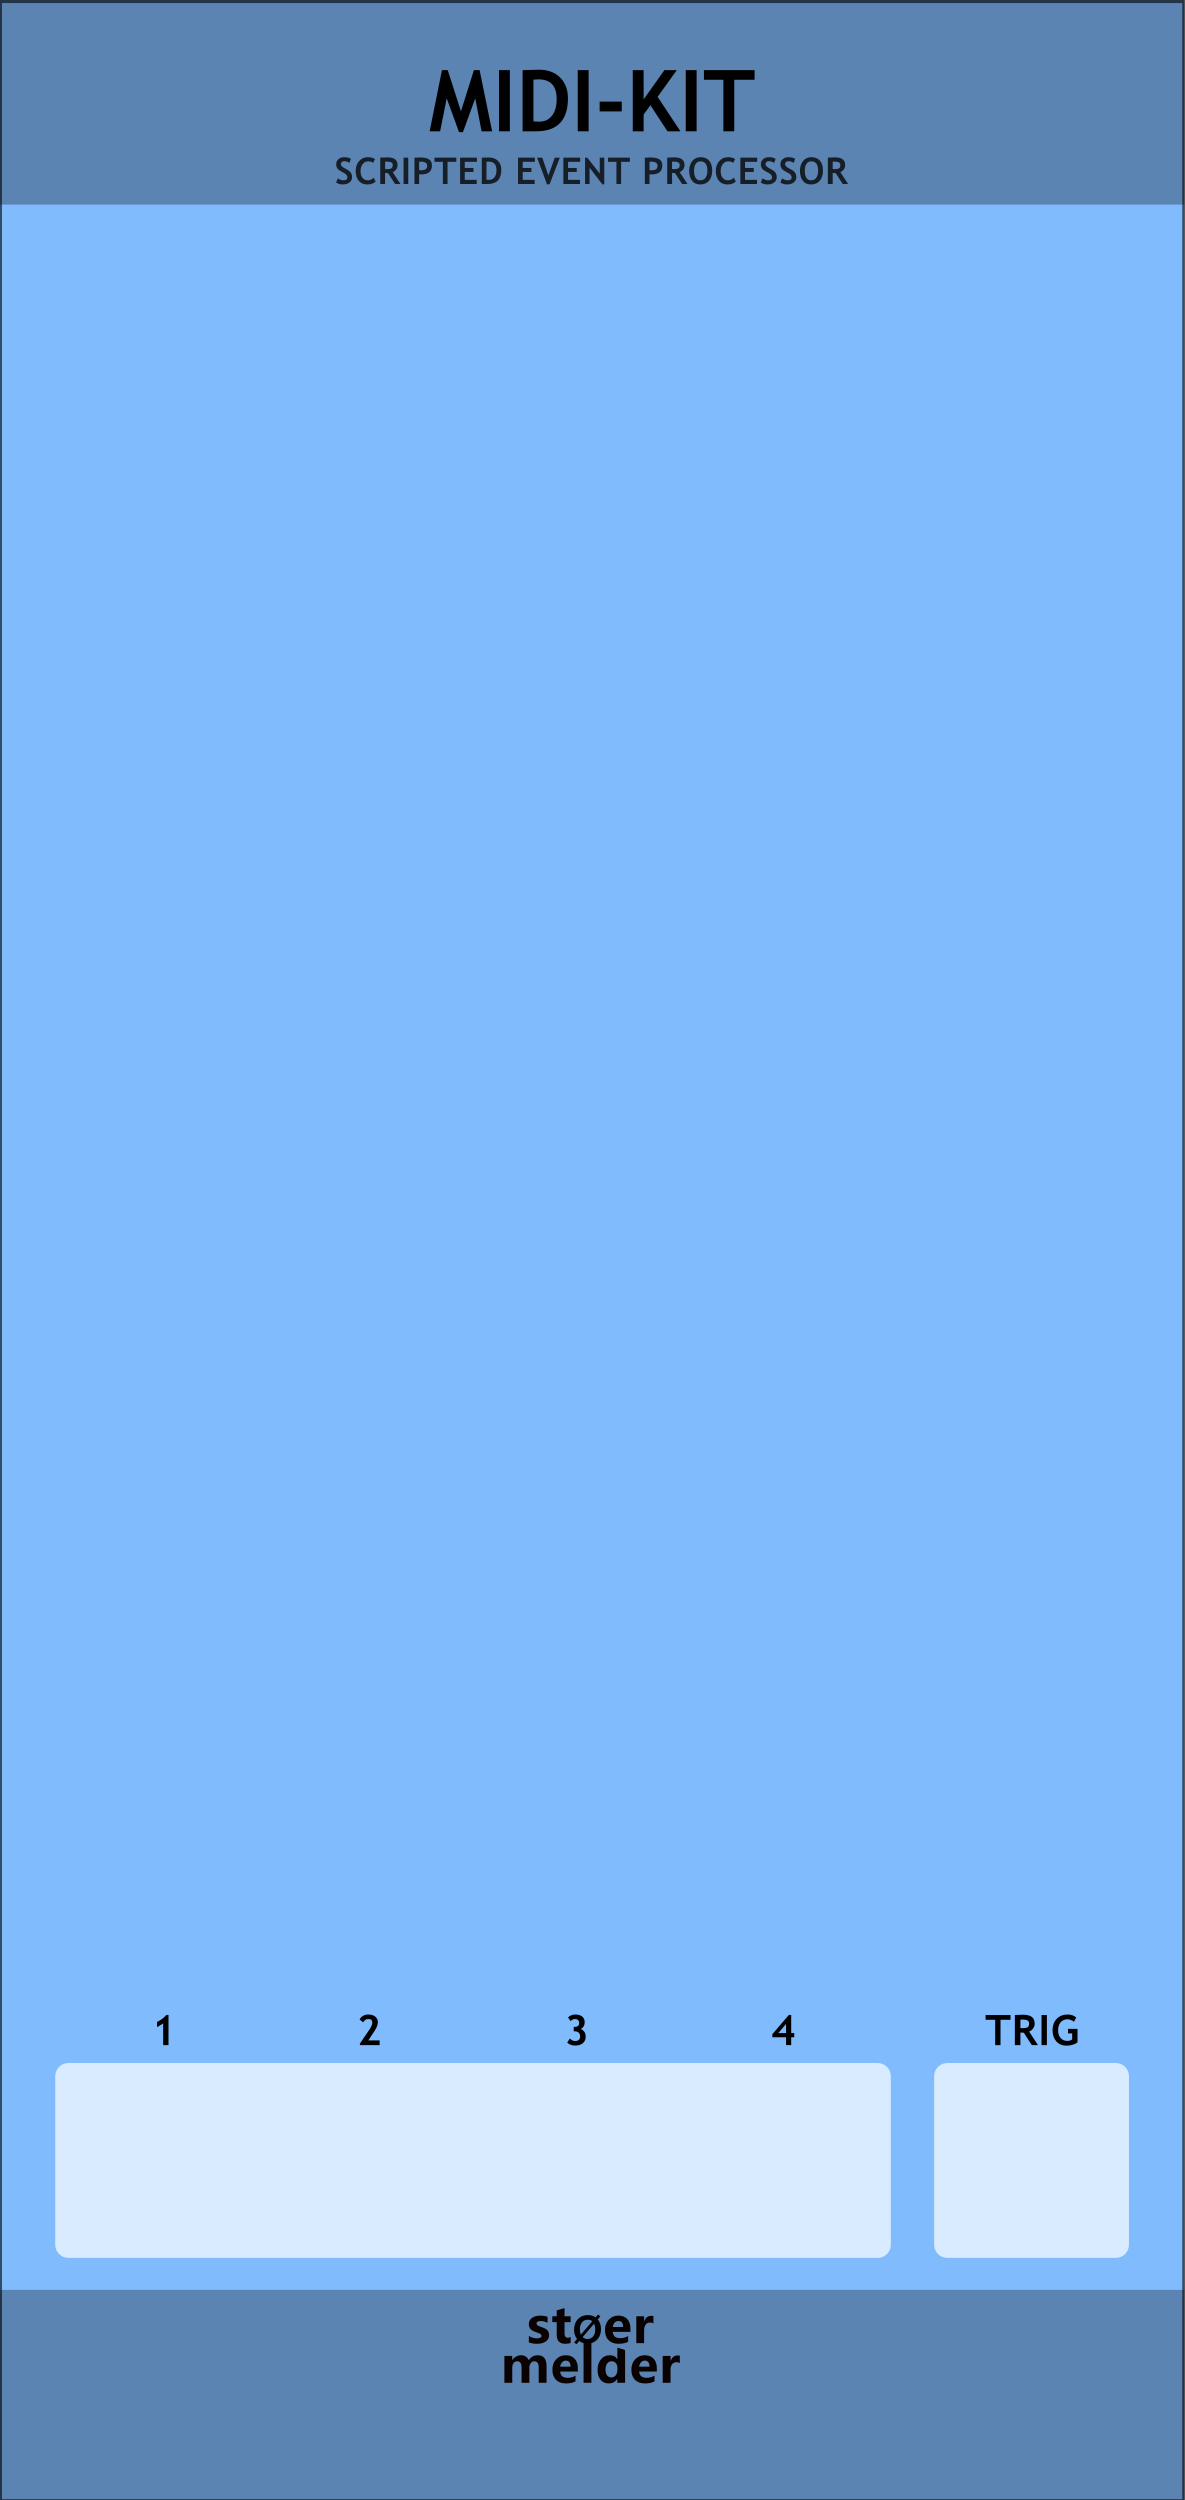
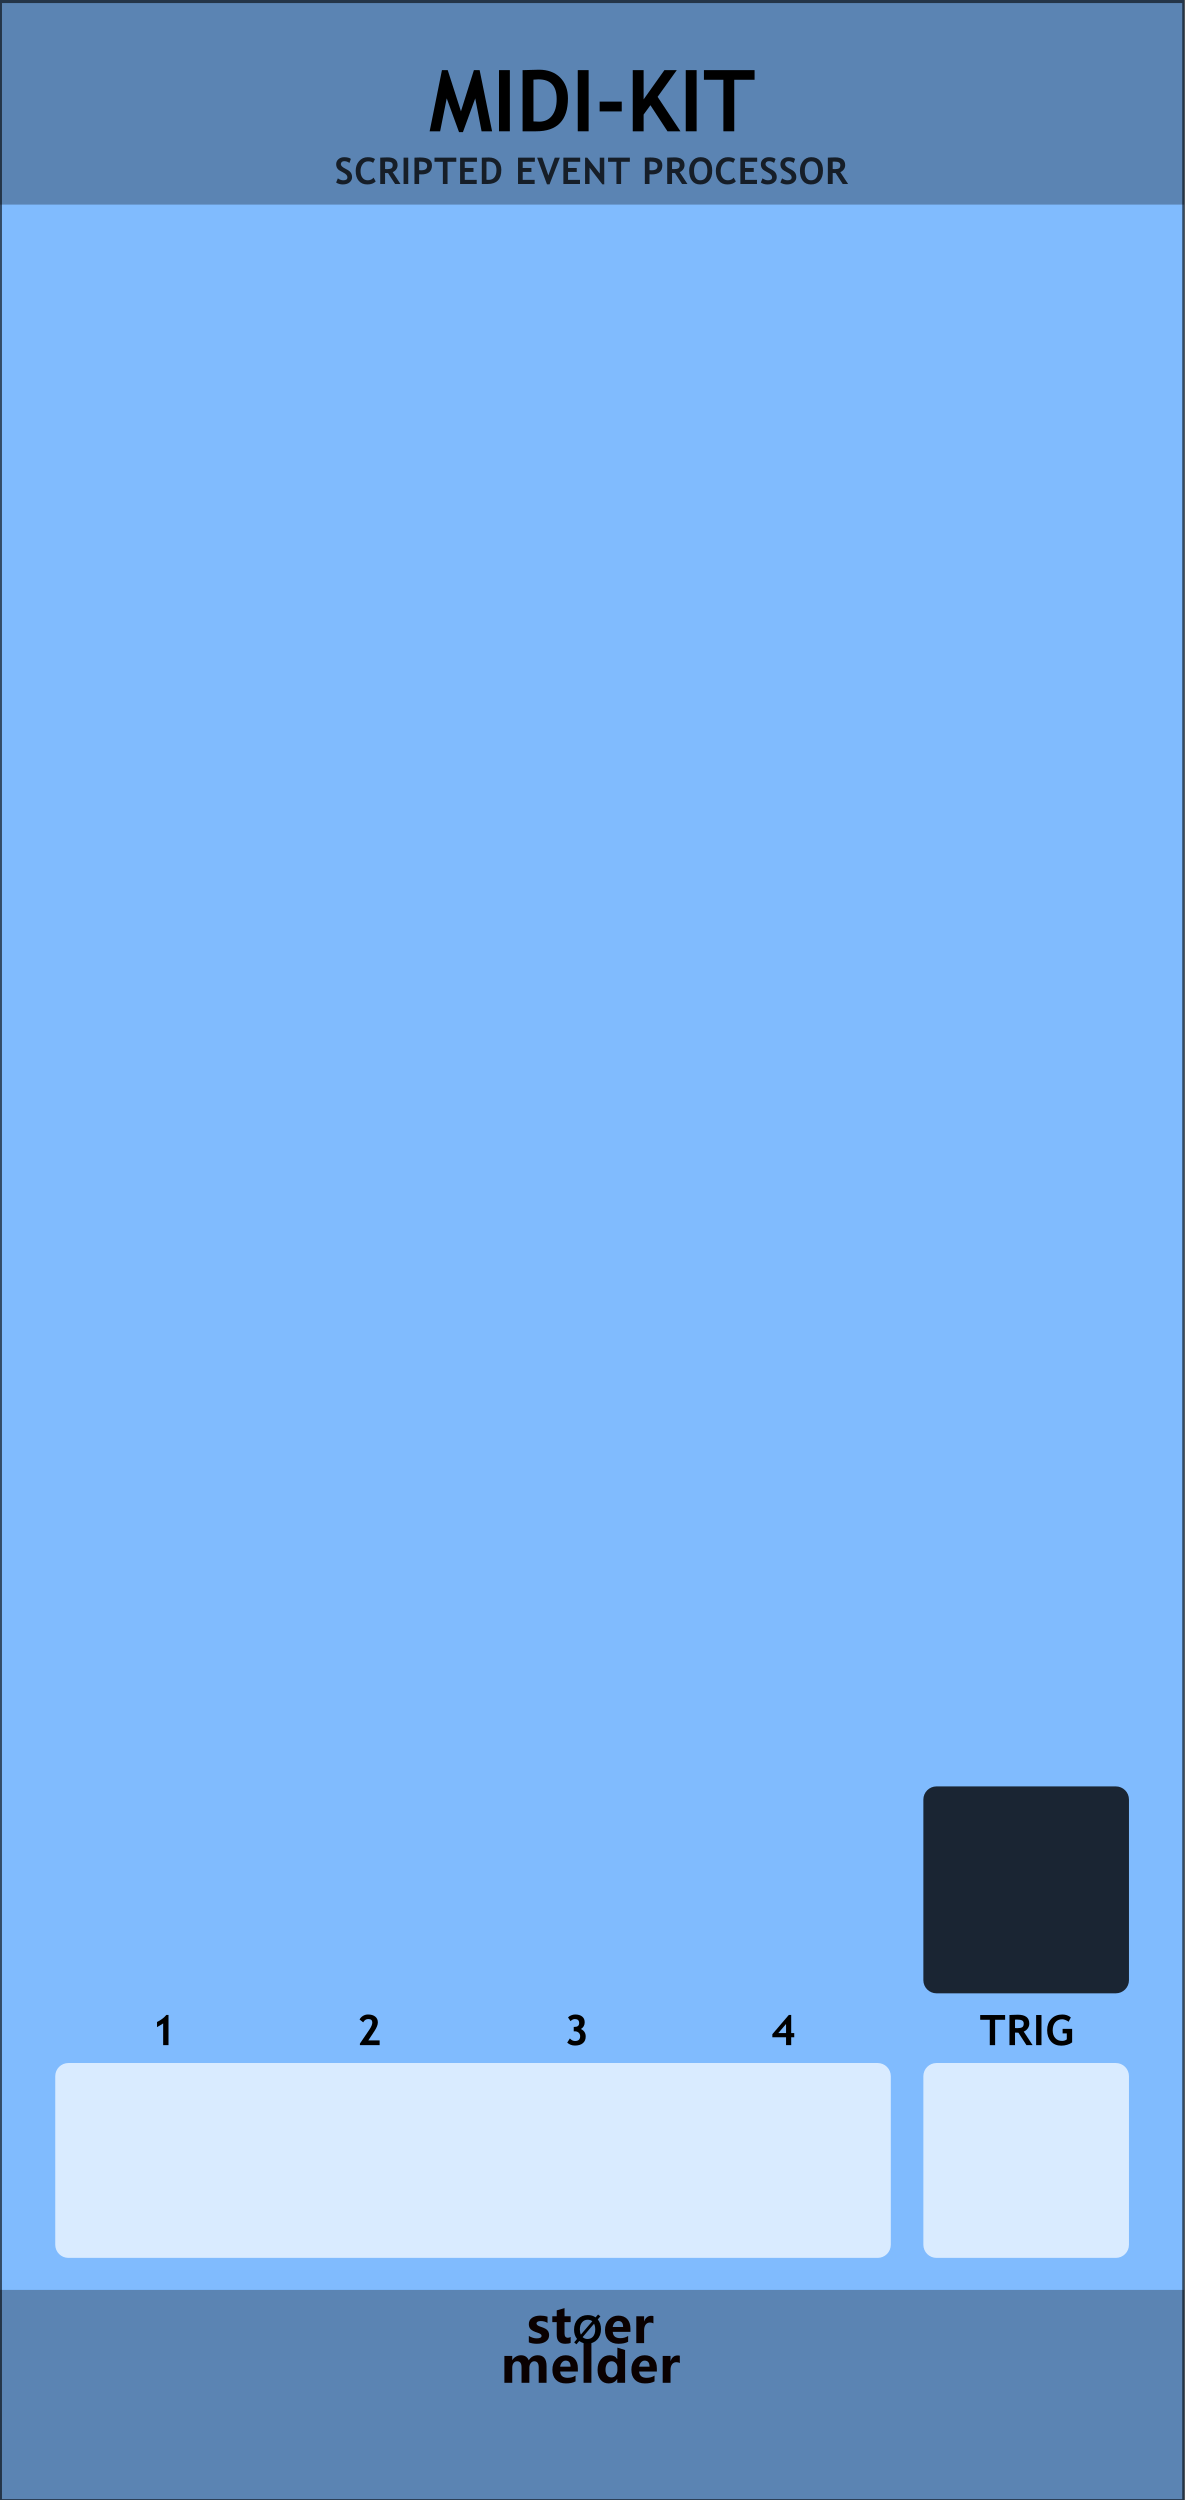
<svg xmlns="http://www.w3.org/2000/svg" width="100%" height="100%" viewBox="0 0 180 380" version="1.1" xml:space="preserve" style="fill-rule:evenodd;clip-rule:evenodd;stroke-linecap:round;stroke-linejoin:round;stroke-miterlimit:1.5;">
  <g id="panel">
    <rect x="0" y="0" width="180" height="380" style="fill:rgb(128,187,254);" />
    <path d="M135.403,315.579C135.403,314.475 134.507,313.579 133.403,313.579L10.397,313.579C9.293,313.579 8.397,314.475 8.397,315.579L8.397,341.2C8.397,342.304 9.293,343.2 10.397,343.2L133.403,343.2C134.507,343.2 135.403,342.304 135.403,341.2L135.403,315.579Z" style="fill:white;fill-opacity:0.7;" />
-     <path d="M171.603,315.579C171.603,314.475 170.707,313.579 169.603,313.579L143.99,313.579C142.886,313.579 141.99,314.475 141.99,315.579L141.99,341.2C141.99,342.304 142.886,343.2 143.99,343.2L169.603,343.2C170.707,343.2 171.603,342.304 171.603,341.2L171.603,315.579Z" style="fill:white;fill-opacity:0.7;" />
+     <path d="M171.603,315.579C171.603,314.475 170.707,313.579 169.603,313.579L142.35,313.579C141.246,313.579 140.35,314.475 140.35,315.579L140.35,341.2C140.35,342.304 141.246,343.2 142.35,343.2L169.603,343.2C170.707,343.2 171.603,342.304 171.603,341.2L171.603,315.579Z" style="fill:white;fill-opacity:0.7;" />
    <rect x="-0" y="0" width="180" height="31.1" style="fill:rgb(4,4,4);fill-opacity:0.3;" />
    <rect x="-0" y="348.066" width="180" height="32.1" style="fill:rgb(4,4,4);fill-opacity:0.3;" />
    <rect x="-0" y="0.166" width="180" height="380" style="fill:none;stroke:black;stroke-opacity:0.6;stroke-width:0.6px;" />
    <g>
      <g>
        <path d="M83.075,362.183L81.885,362.183L81.885,359.852C81.885,359.227 81.658,358.914 81.202,358.914C80.99,358.914 80.814,359.009 80.674,359.199C80.534,359.388 80.464,359.62 80.464,359.893L80.464,362.183L79.274,362.183L79.274,359.823C79.274,359.217 79.049,358.914 78.599,358.914C78.375,358.914 78.195,359.005 78.061,359.186C77.927,359.367 77.86,359.606 77.86,359.904L77.86,362.183L76.667,362.183L76.667,358.098L77.86,358.098L77.86,358.737L77.875,358.737C78.018,358.503 78.207,358.322 78.444,358.192C78.68,358.063 78.929,357.999 79.19,357.999C79.763,357.999 80.156,358.256 80.368,358.77C80.683,358.256 81.141,357.999 81.741,357.999C82.63,357.999 83.075,358.548 83.075,359.646L83.075,362.183Z" style="fill:rgb(10,1,1);fill-rule:nonzero;" />
        <path d="M87.834,360.476L85.145,360.476C85.187,361.109 85.569,361.426 86.29,361.426C86.741,361.426 87.138,361.315 87.483,361.093L87.483,361.968C87.111,362.178 86.624,362.282 86.021,362.282C85.371,362.282 84.865,362.099 84.505,361.732C84.144,361.365 83.964,360.854 83.964,360.2C83.964,359.547 84.156,359.017 84.54,358.61C84.924,358.202 85.406,357.999 85.987,357.999C86.566,357.999 87.018,358.174 87.344,358.525C87.671,358.876 87.834,359.358 87.834,359.971L87.834,360.476ZM86.722,359.731C86.722,359.12 86.475,358.815 85.98,358.815C85.776,358.815 85.595,358.898 85.437,359.066C85.279,359.233 85.181,359.455 85.142,359.731L86.722,359.731Z" style="fill:rgb(10,1,1);fill-rule:nonzero;" />
        <rect x="88.704" y="356.137" width="1.189" height="6.045" style="fill:rgb(10,1,1);fill-rule:nonzero;" />
        <path d="M95.015,362.183L93.825,362.183L93.825,361.607L93.807,361.607C93.519,362.057 93.093,362.282 92.529,362.282C92.01,362.282 91.597,362.099 91.29,361.732C90.984,361.365 90.83,360.865 90.83,360.233C90.83,359.563 91.002,359.023 91.346,358.613C91.689,358.203 92.138,357.999 92.692,357.999C93.223,357.999 93.595,358.191 93.807,358.575L93.825,358.575L93.844,356.839L95.015,357.205L95.015,362.183ZM93.844,359.871C93.844,359.595 93.761,359.367 93.595,359.186C93.428,359.005 93.221,358.914 92.972,358.914C92.682,358.914 92.453,359.029 92.287,359.26C92.121,359.49 92.038,359.802 92.038,360.196C92.038,360.57 92.118,360.859 92.278,361.062C92.438,361.265 92.658,361.367 92.939,361.367C93.203,361.367 93.419,361.259 93.589,361.045C93.759,360.831 93.844,360.553 93.844,360.211L93.844,359.871Z" style="fill:rgb(10,1,1);fill-rule:nonzero;" />
        <path d="M99.84,360.476L97.152,360.476C97.194,361.109 97.575,361.426 98.297,361.426C98.747,361.426 99.145,361.315 99.489,361.093L99.489,361.968C99.118,362.178 98.63,362.282 98.027,362.282C97.377,362.282 96.872,362.099 96.511,361.732C96.15,361.365 95.97,360.854 95.97,360.2C95.97,359.547 96.162,359.017 96.546,358.61C96.93,358.202 97.413,357.999 97.994,357.999C98.572,357.999 99.025,358.174 99.351,358.525C99.677,358.876 99.84,359.358 99.84,359.971L99.84,360.476ZM98.729,359.731C98.729,359.12 98.481,358.815 97.986,358.815C97.782,358.815 97.601,358.898 97.444,359.066C97.286,359.233 97.187,359.455 97.148,359.731L98.729,359.731Z" style="fill:rgb(10,1,1);fill-rule:nonzero;" />
        <path d="M103.333,359.18C103.188,359.097 103.011,359.055 102.805,359.055C102.534,359.055 102.319,359.158 102.16,359.365C102.001,359.572 101.922,359.856 101.922,360.218L101.922,362.183L100.729,362.183L100.729,358.098L101.922,358.098L101.922,358.866L101.937,358.866C102.134,358.307 102.492,358.028 103.011,358.028C103.152,358.028 103.259,358.044 103.333,358.076L103.333,359.18Z" style="fill:rgb(10,1,1);fill-rule:nonzero;" />
      </g>
      <g transform="matrix(0.840359,0,0,0.840359,22.2395,64.3287)">
        <g transform="matrix(9,0,0,9,68.6657,347.267)">
          <path d="M0.058,-0.145C0.112,-0.112 0.165,-0.096 0.216,-0.096C0.281,-0.096 0.314,-0.113 0.314,-0.148C0.314,-0.173 0.287,-0.193 0.233,-0.21C0.166,-0.231 0.12,-0.254 0.095,-0.28C0.07,-0.305 0.058,-0.34 0.058,-0.383C0.058,-0.436 0.079,-0.478 0.122,-0.508C0.165,-0.538 0.221,-0.553 0.291,-0.553C0.34,-0.553 0.388,-0.546 0.434,-0.531L0.434,-0.407C0.392,-0.432 0.346,-0.444 0.295,-0.444C0.27,-0.444 0.25,-0.44 0.235,-0.431C0.22,-0.422 0.212,-0.41 0.212,-0.396C0.212,-0.371 0.235,-0.351 0.28,-0.335C0.329,-0.319 0.366,-0.304 0.39,-0.291C0.415,-0.278 0.434,-0.26 0.447,-0.238C0.459,-0.216 0.466,-0.191 0.466,-0.163C0.466,-0.107 0.444,-0.064 0.399,-0.033C0.354,-0.002 0.295,0.013 0.22,0.013C0.162,0.013 0.107,0.004 0.058,-0.015L0.058,-0.145Z" style="fill:rgb(10,1,1);fill-rule:nonzero;" />
        </g>
        <g transform="matrix(9,0,0,9,73.2436,347.267)">
          <path d="M0.39,-0.006C0.366,0.007 0.33,0.013 0.282,0.013C0.167,0.013 0.11,-0.047 0.11,-0.167L0.11,-0.422L0.021,-0.422L0.021,-0.54L0.11,-0.54L0.11,-0.659L0.267,-0.704L0.267,-0.54L0.39,-0.54L0.39,-0.422L0.267,-0.422L0.267,-0.195C0.267,-0.137 0.289,-0.108 0.335,-0.108C0.353,-0.108 0.371,-0.114 0.39,-0.124L0.39,-0.006Z" style="fill:rgb(10,1,1);fill-rule:nonzero;" />
        </g>
        <g transform="matrix(6.6,0,0,6.6,77.1051,347.267)">
          <path d="M0.106,0.032L0.043,-0.021L0.122,-0.115C0.067,-0.183 0.04,-0.268 0.04,-0.368C0.04,-0.487 0.075,-0.584 0.144,-0.658C0.213,-0.732 0.305,-0.769 0.418,-0.769C0.5,-0.769 0.571,-0.748 0.63,-0.706L0.698,-0.785L0.761,-0.733L0.689,-0.65C0.748,-0.581 0.778,-0.493 0.778,-0.384C0.778,-0.266 0.743,-0.17 0.674,-0.097C0.605,-0.023 0.516,0.013 0.406,0.013C0.32,0.013 0.246,-0.011 0.182,-0.059L0.106,0.032ZM0.54,-0.6C0.506,-0.628 0.463,-0.642 0.413,-0.642C0.349,-0.642 0.297,-0.617 0.258,-0.569C0.218,-0.52 0.199,-0.455 0.199,-0.375C0.199,-0.319 0.208,-0.273 0.227,-0.234L0.54,-0.6ZM0.275,-0.165C0.311,-0.131 0.356,-0.114 0.409,-0.114C0.473,-0.114 0.524,-0.137 0.563,-0.184C0.601,-0.231 0.62,-0.294 0.62,-0.374C0.62,-0.435 0.61,-0.488 0.588,-0.533L0.275,-0.165Z" style="fill-rule:nonzero;" />
        </g>
        <g transform="matrix(9,0,0,9,82.6053,347.267)">
          <path d="M0.551,-0.226L0.196,-0.226C0.201,-0.142 0.252,-0.1 0.347,-0.1C0.407,-0.1 0.459,-0.115 0.505,-0.144L0.505,-0.028C0.456,-0.001 0.391,0.013 0.312,0.013C0.226,0.013 0.159,-0.011 0.111,-0.06C0.063,-0.108 0.04,-0.176 0.04,-0.262C0.04,-0.348 0.065,-0.419 0.116,-0.472C0.167,-0.526 0.23,-0.553 0.307,-0.553C0.384,-0.553 0.443,-0.53 0.487,-0.484C0.53,-0.437 0.551,-0.374 0.551,-0.292L0.551,-0.226ZM0.404,-0.324C0.404,-0.405 0.372,-0.445 0.306,-0.445C0.279,-0.445 0.255,-0.434 0.234,-0.412C0.214,-0.39 0.201,-0.361 0.195,-0.324L0.404,-0.324Z" style="fill:rgb(10,1,1);fill-rule:nonzero;" />
        </g>
        <g transform="matrix(9,0,0,9,87.9786,347.267)">
          <path d="M0.416,-0.397C0.397,-0.408 0.374,-0.414 0.346,-0.414C0.31,-0.414 0.282,-0.4 0.261,-0.373C0.24,-0.345 0.229,-0.308 0.229,-0.26L0.229,-0L0.072,-0L0.072,-0.54L0.229,-0.54L0.229,-0.438L0.231,-0.438C0.257,-0.512 0.305,-0.549 0.374,-0.549C0.392,-0.549 0.406,-0.547 0.416,-0.543L0.416,-0.397Z" style="fill:rgb(10,1,1);fill-rule:nonzero;" />
        </g>
      </g>
    </g>
    <path d="M74.801,19.964L73.201,19.964L72.236,14.95L70.364,20.085L69.773,20.085L67.901,14.95L66.898,19.964L65.305,19.964L67.177,10.659L68.053,10.659L70.065,16.924L72.033,10.659L72.903,10.659L74.801,19.964Z" style="fill-rule:nonzero;" />
    <rect x="75.848" y="10.659" width="1.65" height="9.299" style="fill-rule:nonzero;" />
    <path d="M81.497,19.958L79.434,19.958L79.434,10.665C80.75,10.618 81.578,10.595 81.916,10.595C83.27,10.595 84.344,10.992 85.138,11.785C85.931,12.579 86.328,13.632 86.328,14.943C86.328,18.286 84.718,19.958 81.497,19.958ZM81.085,12.106L81.085,18.454C81.351,18.479 81.639,18.492 81.948,18.492C82.782,18.492 83.434,18.189 83.906,17.584C84.378,16.979 84.614,16.132 84.614,15.045C84.614,13.056 83.689,12.062 81.84,12.062C81.662,12.062 81.411,12.076 81.085,12.106Z" style="fill-rule:nonzero;" />
    <rect x="87.82" y="10.659" width="1.65" height="9.299" style="fill-rule:nonzero;" />
    <rect x="91.146" y="15.445" width="3.358" height="1.492" style="fill-rule:nonzero;" />
    <path d="M101.454,19.958L98.864,15.997L97.83,17.413L97.83,19.958L96.179,19.958L96.179,10.659L97.83,10.659L97.83,15.108L100.991,10.659L102.87,10.659L99.956,14.721L103.428,19.958L101.454,19.958Z" style="fill-rule:nonzero;" />
    <rect x="104.235" y="10.659" width="1.65" height="9.299" style="fill-rule:nonzero;" />
    <path d="M111.604,12.125L111.604,19.958L109.954,19.958L109.954,12.125L106.996,12.125L106.996,10.659L114.695,10.659L114.695,12.125L111.604,12.125Z" style="fill-rule:nonzero;" />
    <path d="M51.09,27.747L51.352,27.11C51.633,27.306 51.909,27.405 52.181,27.405C52.598,27.405 52.807,27.259 52.807,26.967C52.807,26.831 52.758,26.7 52.659,26.576C52.561,26.452 52.358,26.313 52.051,26.159C51.744,26.005 51.537,25.879 51.43,25.779C51.324,25.68 51.241,25.562 51.184,25.425C51.127,25.288 51.098,25.137 51.098,24.971C51.098,24.661 51.211,24.404 51.438,24.2C51.665,23.996 51.957,23.894 52.312,23.894C52.775,23.894 53.115,23.981 53.332,24.154L53.116,24.766C52.866,24.588 52.603,24.498 52.326,24.498C52.162,24.498 52.034,24.542 51.944,24.628C51.854,24.715 51.809,24.827 51.809,24.966C51.809,25.196 52.063,25.434 52.572,25.682C52.84,25.813 53.033,25.934 53.151,26.045C53.27,26.155 53.36,26.283 53.422,26.43C53.484,26.577 53.515,26.74 53.515,26.921C53.515,27.245 53.387,27.512 53.131,27.722C52.875,27.932 52.532,28.037 52.101,28.037C51.728,28.037 51.391,27.94 51.09,27.747Z" style="fill:rgb(5,5,5);fill-opacity:0.8;fill-rule:nonzero;" />
    <path d="M57.001,24.176L56.709,24.763C56.55,24.605 56.295,24.526 55.943,24.526C55.61,24.526 55.336,24.665 55.123,24.945C54.91,25.225 54.803,25.579 54.803,26.008C54.803,26.436 54.902,26.776 55.1,27.028C55.297,27.279 55.561,27.405 55.891,27.405C56.269,27.405 56.564,27.27 56.777,27L57.108,27.574C56.818,27.882 56.393,28.037 55.834,28.037C55.274,28.037 54.839,27.852 54.529,27.484C54.22,27.116 54.065,26.614 54.065,25.978C54.065,25.385 54.236,24.89 54.58,24.491C54.924,24.093 55.363,23.894 55.899,23.894C56.359,23.894 56.726,23.988 57.001,24.176Z" style="fill:rgb(5,5,5);fill-opacity:0.8;fill-rule:nonzero;" />
    <path d="M60.053,27.968L58.984,26.314C58.876,26.312 58.726,26.306 58.532,26.295L58.532,27.968L57.794,27.968L57.794,23.962C57.834,23.962 57.988,23.955 58.256,23.942C58.524,23.928 58.74,23.921 58.904,23.921C59.922,23.921 60.43,24.315 60.43,25.103C60.43,25.34 60.36,25.556 60.22,25.751C60.079,25.946 59.902,26.083 59.689,26.163L60.873,27.968L60.053,27.968ZM58.532,24.58L58.532,25.693C58.664,25.704 58.764,25.71 58.833,25.71C59.13,25.71 59.348,25.668 59.485,25.584C59.623,25.5 59.692,25.337 59.692,25.094C59.692,24.897 59.618,24.76 59.47,24.681C59.323,24.603 59.09,24.564 58.773,24.564C58.697,24.564 58.616,24.569 58.532,24.58Z" style="fill:rgb(5,5,5);fill-opacity:0.8;fill-rule:nonzero;" />
    <rect x="61.341" y="23.962" width="0.711" height="4.006" style="fill:rgb(5,5,5);fill-opacity:0.8;fill-rule:nonzero;" />
    <path d="M63.708,26.494L63.708,27.968L62.997,27.968L62.997,23.965C63.471,23.945 63.749,23.935 63.829,23.935C64.461,23.935 64.924,24.032 65.216,24.226C65.509,24.42 65.655,24.723 65.655,25.135C65.655,26.054 65.114,26.513 64.031,26.513C63.951,26.513 63.843,26.507 63.708,26.494ZM63.708,24.58L63.708,25.863C63.829,25.875 63.924,25.882 63.993,25.882C64.317,25.882 64.554,25.828 64.704,25.719C64.853,25.611 64.928,25.434 64.928,25.19C64.928,24.774 64.593,24.567 63.924,24.567C63.85,24.567 63.778,24.571 63.708,24.58Z" style="fill:rgb(5,5,5);fill-opacity:0.8;fill-rule:nonzero;" />
    <path d="M68.026,24.594L68.026,27.968L67.315,27.968L67.315,24.594L66.041,24.594L66.041,23.962L69.358,23.962L69.358,24.594L68.026,24.594Z" style="fill:rgb(5,5,5);fill-opacity:0.8;fill-rule:nonzero;" />
    <path d="M70.645,24.594L70.645,25.532L71.969,25.532L71.969,26.136L70.645,26.136L70.645,27.337L72.461,27.337L72.461,27.968L69.934,27.968L69.934,23.962L72.491,23.962L72.491,24.594L70.645,24.594Z" style="fill:rgb(5,5,5);fill-opacity:0.8;fill-rule:nonzero;" />
    <path d="M74.121,27.968L73.232,27.968L73.232,23.965C73.799,23.945 74.155,23.935 74.301,23.935C74.884,23.935 75.347,24.106 75.689,24.448C76.031,24.789 76.201,25.243 76.201,25.808C76.201,27.248 75.508,27.968 74.121,27.968ZM73.943,24.586L73.943,27.32C74.058,27.331 74.182,27.337 74.315,27.337C74.674,27.337 74.955,27.206 75.158,26.946C75.362,26.685 75.463,26.32 75.463,25.852C75.463,24.995 75.065,24.567 74.268,24.567C74.192,24.567 74.083,24.573 73.943,24.586Z" style="fill:rgb(5,5,5);fill-opacity:0.8;fill-rule:nonzero;" />
    <path d="M79.452,24.594L79.452,25.532L80.776,25.532L80.776,26.136L79.452,26.136L79.452,27.337L81.268,27.337L81.268,27.968L78.741,27.968L78.741,23.962L81.298,23.962L81.298,24.594L79.452,24.594Z" style="fill:rgb(5,5,5);fill-opacity:0.8;fill-rule:nonzero;" />
    <path d="M83.532,28.023L83.141,28.023L81.643,23.962L82.425,23.962L83.352,26.669L84.33,23.962L85.096,23.962L83.532,28.023Z" style="fill:rgb(5,5,5);fill-opacity:0.8;fill-rule:nonzero;" />
    <path d="M86.343,24.594L86.343,25.532L87.666,25.532L87.666,26.136L86.343,26.136L86.343,27.337L88.158,27.337L88.158,27.968L85.632,27.968L85.632,23.962L88.189,23.962L88.189,24.594L86.343,24.594Z" style="fill:rgb(5,5,5);fill-opacity:0.8;fill-rule:nonzero;" />
    <path d="M91.557,28.023L89.613,25.488L89.613,27.971L88.929,27.971L88.929,23.962L89.271,23.962L91.163,26.379L91.163,23.962L91.847,23.962L91.847,28.023L91.557,28.023Z" style="fill:rgb(5,5,5);fill-opacity:0.8;fill-rule:nonzero;" />
    <path d="M94.409,24.594L94.409,27.968L93.698,27.968L93.698,24.594L92.424,24.594L92.424,23.962L95.741,23.962L95.741,24.594L94.409,24.594Z" style="fill:rgb(5,5,5);fill-opacity:0.8;fill-rule:nonzero;" />
    <path d="M98.726,26.494L98.726,27.968L98.015,27.968L98.015,23.965C98.489,23.945 98.766,23.935 98.847,23.935C99.479,23.935 99.942,24.032 100.234,24.226C100.527,24.42 100.673,24.723 100.673,25.135C100.673,26.054 100.132,26.513 99.049,26.513C98.969,26.513 98.861,26.507 98.726,26.494ZM98.726,24.58L98.726,25.863C98.847,25.875 98.941,25.882 99.011,25.882C99.335,25.882 99.572,25.828 99.722,25.719C99.871,25.611 99.946,25.434 99.946,25.19C99.946,24.774 99.611,24.567 98.942,24.567C98.868,24.567 98.796,24.571 98.726,24.58Z" style="fill:rgb(5,5,5);fill-opacity:0.8;fill-rule:nonzero;" />
    <path d="M103.673,27.968L102.604,26.314C102.496,26.312 102.346,26.306 102.152,26.295L102.152,27.968L101.414,27.968L101.414,23.962C101.454,23.962 101.608,23.955 101.876,23.942C102.144,23.928 102.36,23.921 102.524,23.921C103.541,23.921 104.05,24.315 104.05,25.103C104.05,25.34 103.98,25.556 103.84,25.751C103.699,25.946 103.522,26.083 103.309,26.163L104.493,27.968L103.673,27.968ZM102.152,24.58L102.152,25.693C102.284,25.704 102.384,25.71 102.453,25.71C102.75,25.71 102.968,25.668 103.105,25.584C103.243,25.5 103.312,25.337 103.312,25.094C103.312,24.897 103.238,24.76 103.09,24.681C102.943,24.603 102.71,24.564 102.393,24.564C102.316,24.564 102.236,24.569 102.152,24.58Z" style="fill:rgb(5,5,5);fill-opacity:0.8;fill-rule:nonzero;" />
    <path d="M104.755,25.931C104.755,25.36 104.912,24.878 105.224,24.483C105.537,24.089 105.955,23.891 106.478,23.891C107.054,23.891 107.494,24.07 107.799,24.427C108.103,24.784 108.255,25.286 108.255,25.931C108.255,26.576 108.096,27.089 107.778,27.468C107.46,27.847 107.009,28.037 106.423,28.037C105.886,28.037 105.473,27.849 105.186,27.473C104.899,27.098 104.755,26.584 104.755,25.931ZM105.494,25.931C105.494,26.4 105.573,26.762 105.732,27.019C105.89,27.276 106.121,27.405 106.423,27.405C106.779,27.405 107.05,27.279 107.237,27.028C107.424,26.776 107.517,26.41 107.517,25.931C107.517,24.992 107.171,24.523 106.478,24.523C106.161,24.523 105.918,24.65 105.748,24.904C105.578,25.159 105.494,25.501 105.494,25.931Z" style="fill:rgb(5,5,5);fill-opacity:0.8;fill-rule:nonzero;" />
    <path d="M111.742,24.176L111.449,24.763C111.29,24.605 111.035,24.526 110.683,24.526C110.35,24.526 110.076,24.665 109.863,24.945C109.65,25.225 109.543,25.579 109.543,26.008C109.543,26.436 109.642,26.776 109.84,27.028C110.038,27.279 110.302,27.405 110.632,27.405C111.009,27.405 111.304,27.27 111.517,27L111.848,27.574C111.558,27.882 111.134,28.037 110.574,28.037C110.014,28.037 109.58,27.852 109.27,27.484C108.96,27.116 108.805,26.614 108.805,25.978C108.805,25.385 108.977,24.89 109.32,24.491C109.664,24.093 110.104,23.894 110.64,23.894C111.099,23.894 111.466,23.988 111.742,24.176Z" style="fill:rgb(5,5,5);fill-opacity:0.8;fill-rule:nonzero;" />
    <path d="M113.245,24.594L113.245,25.532L114.569,25.532L114.569,26.136L113.245,26.136L113.245,27.337L115.061,27.337L115.061,27.968L112.535,27.968L112.535,23.962L115.091,23.962L115.091,24.594L113.245,24.594Z" style="fill:rgb(5,5,5);fill-opacity:0.8;fill-rule:nonzero;" />
    <path d="M115.641,27.747L115.903,27.11C116.184,27.306 116.46,27.405 116.732,27.405C117.149,27.405 117.358,27.259 117.358,26.967C117.358,26.831 117.309,26.7 117.21,26.576C117.112,26.452 116.909,26.313 116.602,26.159C116.295,26.005 116.088,25.879 115.981,25.779C115.874,25.68 115.792,25.562 115.735,25.425C115.678,25.288 115.649,25.137 115.649,24.971C115.649,24.661 115.762,24.404 115.989,24.2C116.216,23.996 116.507,23.894 116.863,23.894C117.326,23.894 117.666,23.981 117.883,24.154L117.667,24.766C117.417,24.588 117.154,24.498 116.877,24.498C116.713,24.498 116.585,24.542 116.495,24.628C116.405,24.715 116.36,24.827 116.36,24.966C116.36,25.196 116.614,25.434 117.123,25.682C117.391,25.813 117.584,25.934 117.702,26.045C117.821,26.155 117.911,26.283 117.973,26.43C118.035,26.577 118.066,26.74 118.066,26.921C118.066,27.245 117.938,27.512 117.682,27.722C117.426,27.932 117.083,28.037 116.652,28.037C116.279,28.037 115.941,27.94 115.641,27.747Z" style="fill:rgb(5,5,5);fill-opacity:0.8;fill-rule:nonzero;" />
    <path d="M118.616,27.747L118.878,27.11C119.159,27.306 119.435,27.405 119.707,27.405C120.124,27.405 120.333,27.259 120.333,26.967C120.333,26.831 120.284,26.7 120.185,26.576C120.087,26.452 119.884,26.313 119.577,26.159C119.27,26.005 119.063,25.879 118.956,25.779C118.849,25.68 118.767,25.562 118.71,25.425C118.652,25.288 118.624,25.137 118.624,24.971C118.624,24.661 118.737,24.404 118.964,24.2C119.191,23.996 119.482,23.894 119.838,23.894C120.301,23.894 120.641,23.981 120.858,24.154L120.642,24.766C120.392,24.588 120.129,24.498 119.851,24.498C119.687,24.498 119.56,24.542 119.47,24.628C119.38,24.715 119.335,24.827 119.335,24.966C119.335,25.196 119.589,25.434 120.098,25.682C120.366,25.813 120.559,25.934 120.677,26.045C120.796,26.155 120.886,26.283 120.948,26.43C121.01,26.577 121.041,26.74 121.041,26.921C121.041,27.245 120.913,27.512 120.657,27.722C120.401,27.932 120.057,28.037 119.627,28.037C119.254,28.037 118.916,27.94 118.616,27.747Z" style="fill:rgb(5,5,5);fill-opacity:0.8;fill-rule:nonzero;" />
    <path d="M121.59,25.931C121.59,25.36 121.747,24.878 122.059,24.483C122.372,24.089 122.79,23.891 123.313,23.891C123.889,23.891 124.329,24.07 124.634,24.427C124.938,24.784 125.09,25.286 125.09,25.931C125.09,26.576 124.931,27.089 124.613,27.468C124.295,27.847 123.844,28.037 123.258,28.037C122.721,28.037 122.308,27.849 122.021,27.473C121.734,27.098 121.59,26.584 121.59,25.931ZM122.329,25.931C122.329,26.4 122.408,26.762 122.567,27.019C122.725,27.276 122.956,27.405 123.258,27.405C123.614,27.405 123.885,27.279 124.072,27.028C124.259,26.776 124.352,26.41 124.352,25.931C124.352,24.992 124.006,24.523 123.313,24.523C122.996,24.523 122.753,24.65 122.583,24.904C122.413,25.159 122.329,25.501 122.329,25.931Z" style="fill:rgb(5,5,5);fill-opacity:0.8;fill-rule:nonzero;" />
    <path d="M128.09,27.968L127.021,26.314C126.913,26.312 126.763,26.306 126.57,26.295L126.57,27.968L125.831,27.968L125.831,23.962C125.871,23.962 126.025,23.955 126.293,23.942C126.561,23.928 126.777,23.921 126.942,23.921C127.959,23.921 128.467,24.315 128.467,25.103C128.467,25.34 128.397,25.556 128.257,25.751C128.116,25.946 127.94,26.083 127.726,26.163L128.91,27.968L128.09,27.968ZM126.57,24.58L126.57,25.693C126.701,25.704 126.801,25.71 126.87,25.71C127.168,25.71 127.385,25.668 127.523,25.584C127.66,25.5 127.729,25.337 127.729,25.094C127.729,24.897 127.655,24.76 127.508,24.681C127.36,24.603 127.127,24.564 126.81,24.564C126.734,24.564 126.653,24.569 126.57,24.58Z" style="fill:rgb(5,5,5);fill-opacity:0.8;fill-rule:nonzero;" />
    <path d="M24.8,310.863L24.8,307.563L23.868,308.122L23.868,307.341C24.466,307.051 24.939,306.693 25.287,306.266L25.612,306.266L25.612,310.863L24.8,310.863Z" style="fill-rule:nonzero;" />
    <path d="M54.705,310.863L54.705,310.625L56.155,308.491C56.445,308.064 56.589,307.704 56.589,307.413C56.589,307.067 56.382,306.894 55.968,306.894C55.651,306.894 55.396,307.062 55.202,307.397L54.655,306.966C54.763,306.747 54.934,306.565 55.166,306.42C55.398,306.276 55.655,306.203 55.936,306.203C56.405,306.203 56.772,306.31 57.036,306.524C57.301,306.737 57.433,307.033 57.433,307.413C57.433,307.761 57.263,308.194 56.924,308.713L55.986,310.141L57.705,310.141L57.705,310.863L54.705,310.863Z" style="fill-rule:nonzero;" />
    <path d="M86.214,310.478L86.62,309.85C86.862,310.106 87.124,310.234 87.408,310.234C87.924,310.234 88.183,309.992 88.183,309.506C88.183,309.286 88.108,309.106 87.958,308.967C87.808,308.829 87.605,308.759 87.351,308.759L87.208,308.759L87.208,308.091L87.329,308.091C87.796,308.091 88.029,307.896 88.029,307.506C88.029,307.098 87.812,306.894 87.376,306.894C87.151,306.894 86.933,307 86.72,307.213L86.339,306.653C86.437,306.532 86.59,306.427 86.798,306.338C87.006,306.248 87.215,306.203 87.423,306.203C87.879,306.203 88.235,306.307 88.49,306.516C88.746,306.724 88.873,307.016 88.873,307.391C88.873,307.837 88.681,308.176 88.298,308.409C88.784,308.643 89.026,309.024 89.026,309.553C89.026,309.989 88.882,310.326 88.593,310.566C88.305,310.805 87.906,310.925 87.398,310.925C86.936,310.925 86.541,310.776 86.214,310.478Z" style="fill-rule:nonzero;" />
    <path d="M120.262,309.666L120.262,310.863L119.48,310.863L119.48,309.666L117.396,309.666L117.396,309.2L119.905,306.266L120.262,306.266L120.262,309.022L120.724,309.022L120.724,309.666L120.262,309.666ZM119.48,307.647L118.305,309.022L119.48,309.022L119.48,307.647Z" style="fill-rule:nonzero;" />
-     <path d="M152.078,307.006L152.078,310.863L151.266,310.863L151.266,307.006L149.809,307.006L149.809,306.284L153.6,306.284L153.6,307.006L152.078,307.006Z" style="fill-rule:nonzero;" />
-     <path d="M156.84,310.863L155.619,308.972C155.496,308.97 155.324,308.963 155.103,308.95L155.103,310.863L154.259,310.863L154.259,306.284C154.305,306.284 154.481,306.277 154.787,306.261C155.094,306.245 155.34,306.238 155.528,306.238C156.69,306.238 157.272,306.688 157.272,307.588C157.272,307.858 157.192,308.105 157.031,308.328C156.871,308.551 156.669,308.708 156.425,308.8L157.778,310.863L156.84,310.863ZM155.103,306.991L155.103,308.263C155.253,308.275 155.368,308.281 155.447,308.281C155.786,308.281 156.035,308.233 156.192,308.138C156.349,308.042 156.428,307.855 156.428,307.578C156.428,307.353 156.344,307.196 156.175,307.106C156.006,307.017 155.74,306.972 155.378,306.972C155.29,306.972 155.199,306.978 155.103,306.991Z" style="fill-rule:nonzero;" />
-     <rect x="158.312" y="306.284" width="0.813" height="4.578" style="fill-rule:nonzero;" />
-     <path d="M163.587,306.656L163.246,307.309C163.151,307.224 163.003,307.139 162.803,307.055C162.603,306.97 162.431,306.928 162.287,306.928C161.837,306.928 161.482,307.081 161.221,307.386C160.961,307.691 160.831,308.1 160.831,308.613C160.831,309.1 160.958,309.49 161.214,309.781C161.469,310.073 161.816,310.219 162.256,310.219C162.545,310.219 162.784,310.14 162.971,309.981L162.971,309.081L162.337,309.081L162.337,308.388L163.784,308.388L163.784,310.438C163.59,310.596 163.341,310.719 163.036,310.808C162.73,310.896 162.427,310.941 162.125,310.941C161.468,310.941 160.948,310.726 160.564,310.295C160.179,309.865 159.987,309.297 159.987,308.591C159.987,307.884 160.196,307.311 160.615,306.869C161.034,306.427 161.598,306.206 162.306,306.206C162.808,306.206 163.235,306.356 163.587,306.656Z" style="fill-rule:nonzero;" />
+     <path d="M151.258,307.006L151.258,310.863L150.446,310.863L150.446,307.006L148.989,307.006L148.989,306.284L152.78,306.284L152.78,307.006L151.258,307.006Z" style="fill-rule:nonzero;" />
+     <path d="M156.021,310.863L154.799,308.972C154.676,308.97 154.504,308.963 154.283,308.95L154.283,310.863L153.439,310.863L153.439,306.284C153.485,306.284 153.661,306.277 153.967,306.261C154.274,306.245 154.521,306.238 154.708,306.238C155.871,306.238 156.452,306.688 156.452,307.588C156.452,307.858 156.372,308.105 156.211,308.328C156.051,308.551 155.849,308.708 155.605,308.8L156.958,310.863L156.021,310.863ZM154.283,306.991L154.283,308.263C154.433,308.275 154.548,308.281 154.627,308.281C154.966,308.281 155.215,308.233 155.372,308.138C155.529,308.042 155.608,307.855 155.608,307.578C155.608,307.353 155.524,307.196 155.355,307.106C155.186,307.017 154.921,306.972 154.558,306.972C154.471,306.972 154.379,306.978 154.283,306.991Z" style="fill-rule:nonzero;" />
+     <rect x="157.492" y="306.284" width="0.813" height="4.578" style="fill-rule:nonzero;" />
+     <path d="M162.767,306.656L162.427,307.309C162.331,307.224 162.183,307.139 161.983,307.055C161.783,306.97 161.611,306.928 161.467,306.928C161.017,306.928 160.662,307.081 160.402,307.386C160.141,307.691 160.011,308.1 160.011,308.613C160.011,309.1 160.138,309.49 160.394,309.781C160.649,310.073 160.996,310.219 161.436,310.219C161.725,310.219 161.964,310.14 162.152,309.981L162.152,309.081L161.517,309.081L161.517,308.388L162.964,308.388L162.964,310.438C162.77,310.596 162.521,310.719 162.216,310.808C161.91,310.896 161.607,310.941 161.305,310.941C160.648,310.941 160.128,310.726 159.744,310.295C159.359,309.865 159.167,309.297 159.167,308.591C159.167,307.884 159.377,307.311 159.795,306.869C160.214,306.427 160.778,306.206 161.486,306.206C161.988,306.206 162.415,306.356 162.767,306.656Z" style="fill-rule:nonzero;" />
+     <path d="M171.603,273.533C171.603,272.429 170.707,271.533 169.603,271.533L142.35,271.533C141.246,271.533 140.35,272.429 140.35,273.533L140.35,300.986C140.35,302.09 141.246,302.986 142.35,302.986L169.603,302.986C170.707,302.986 171.603,302.09 171.603,300.986L171.603,273.533Z" style="fill-opacity:0.8;" />
  </g>
</svg>
